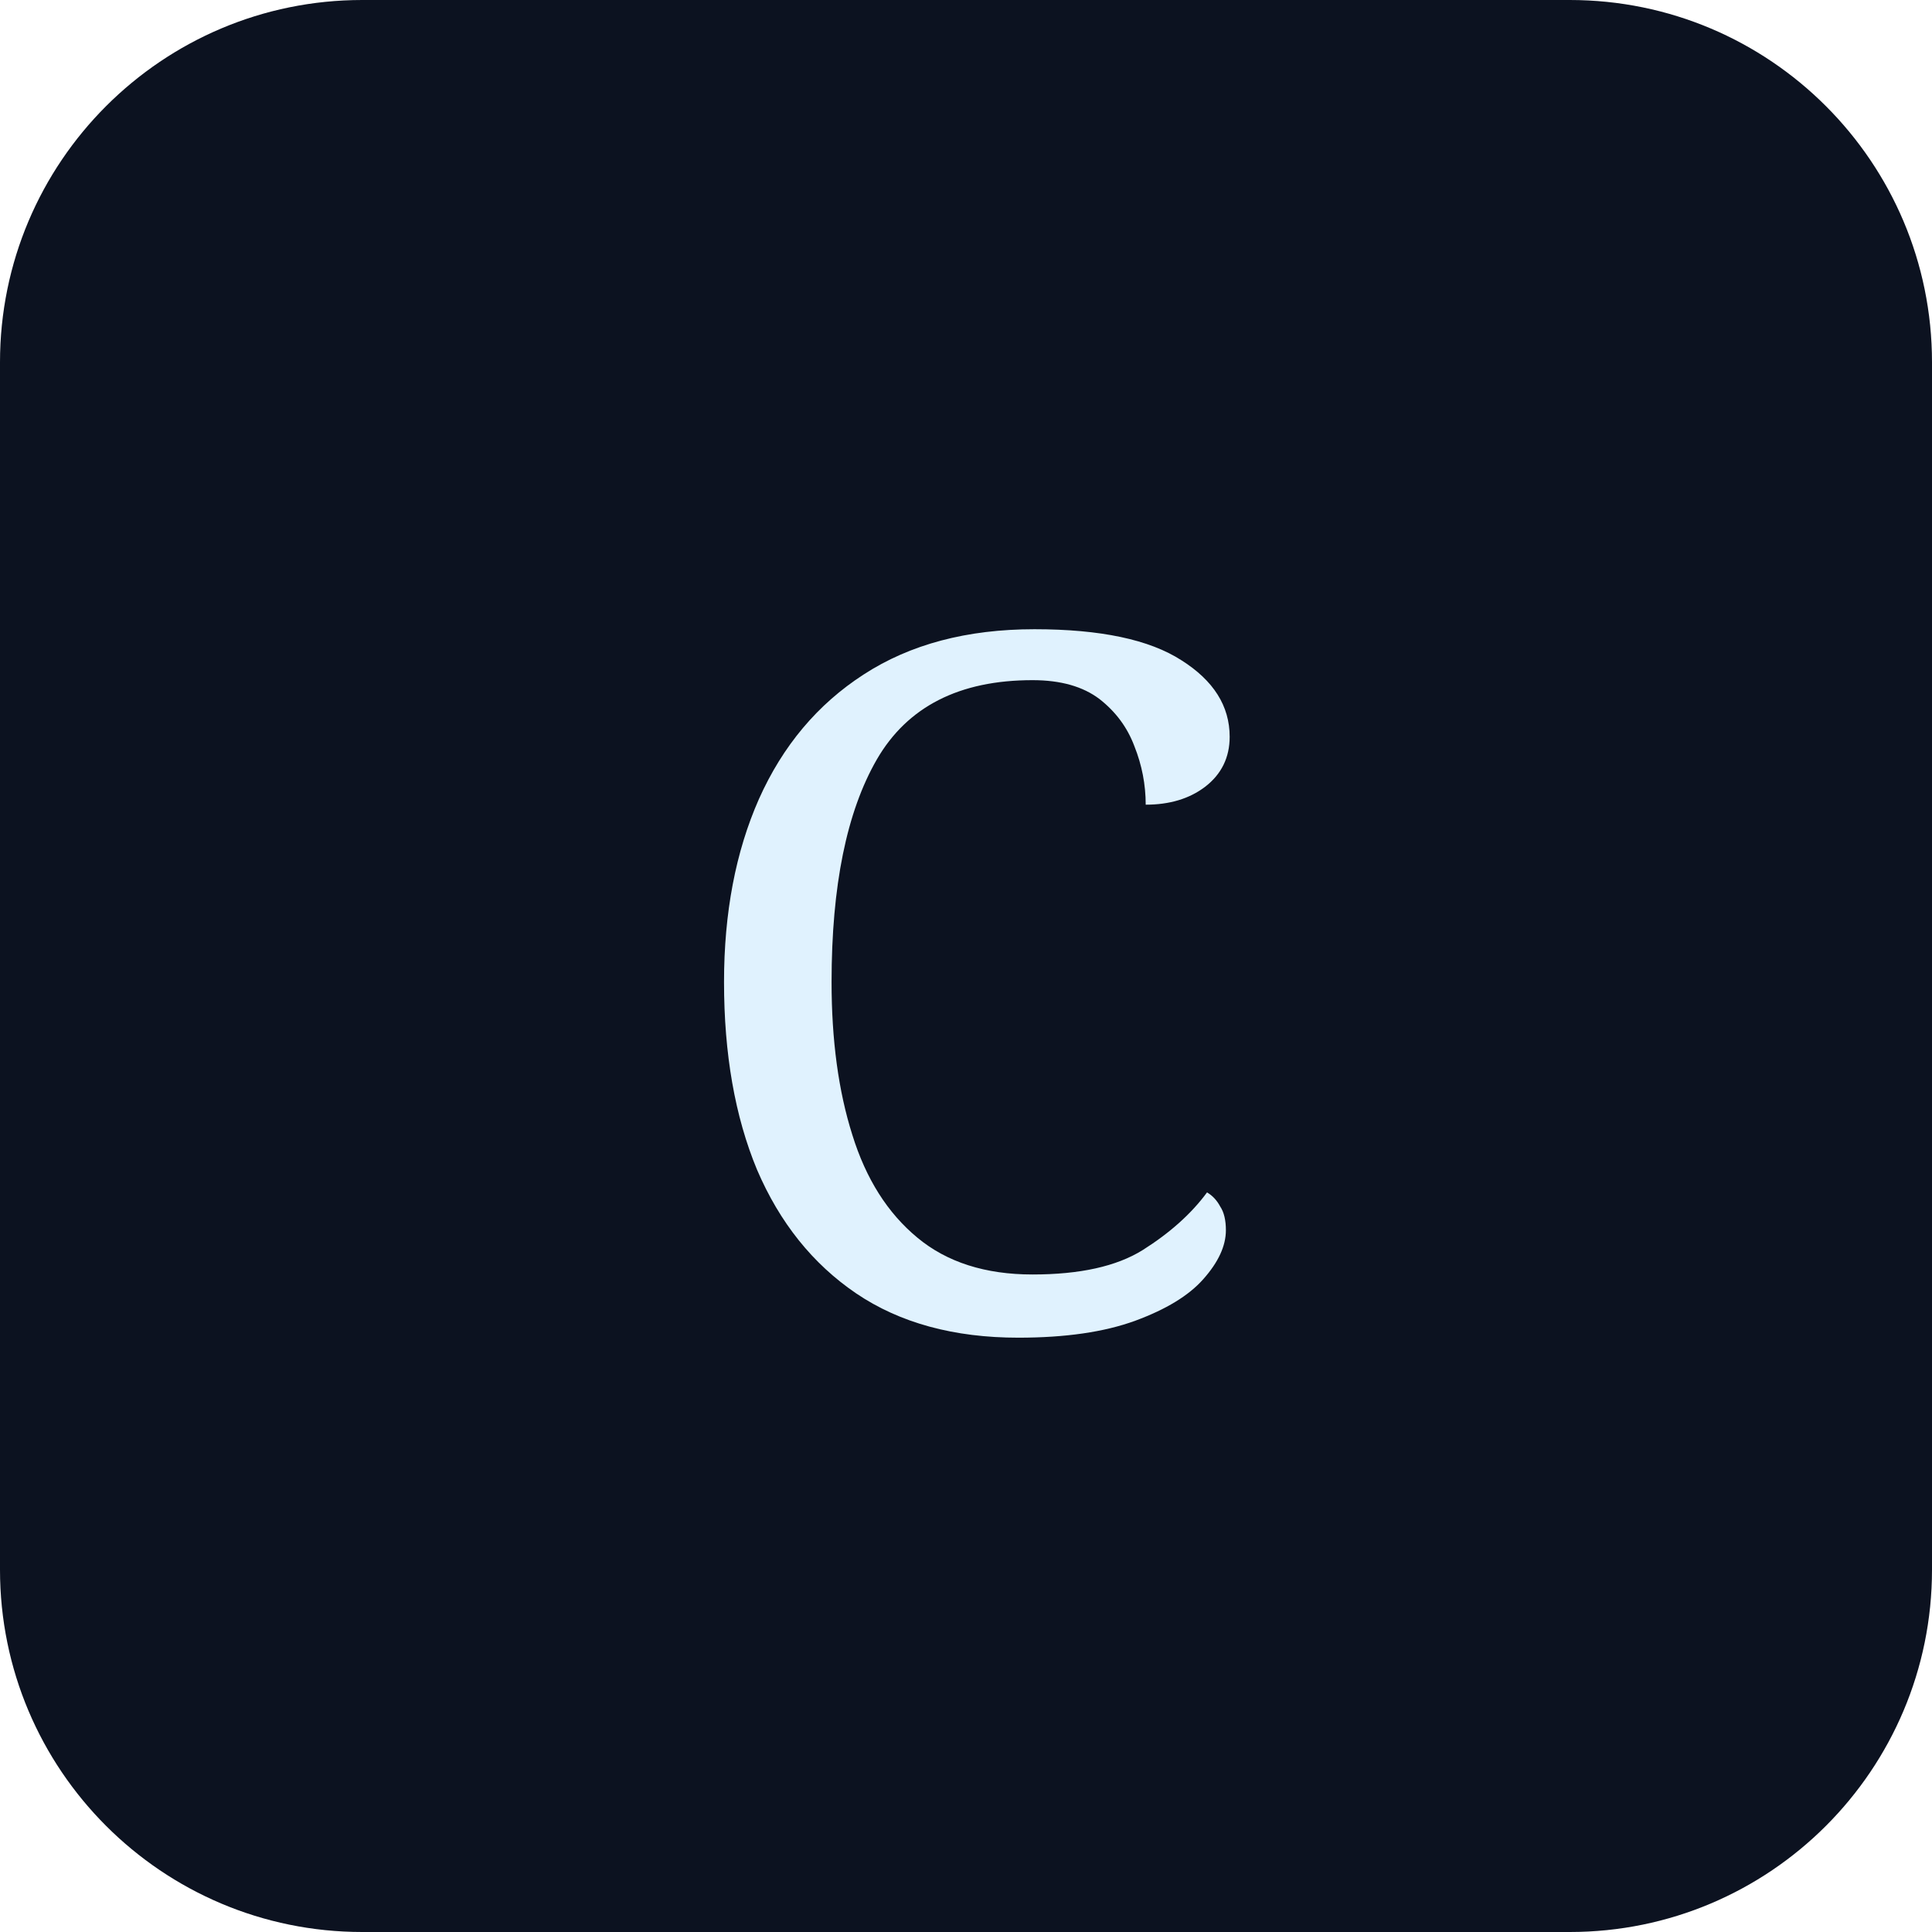
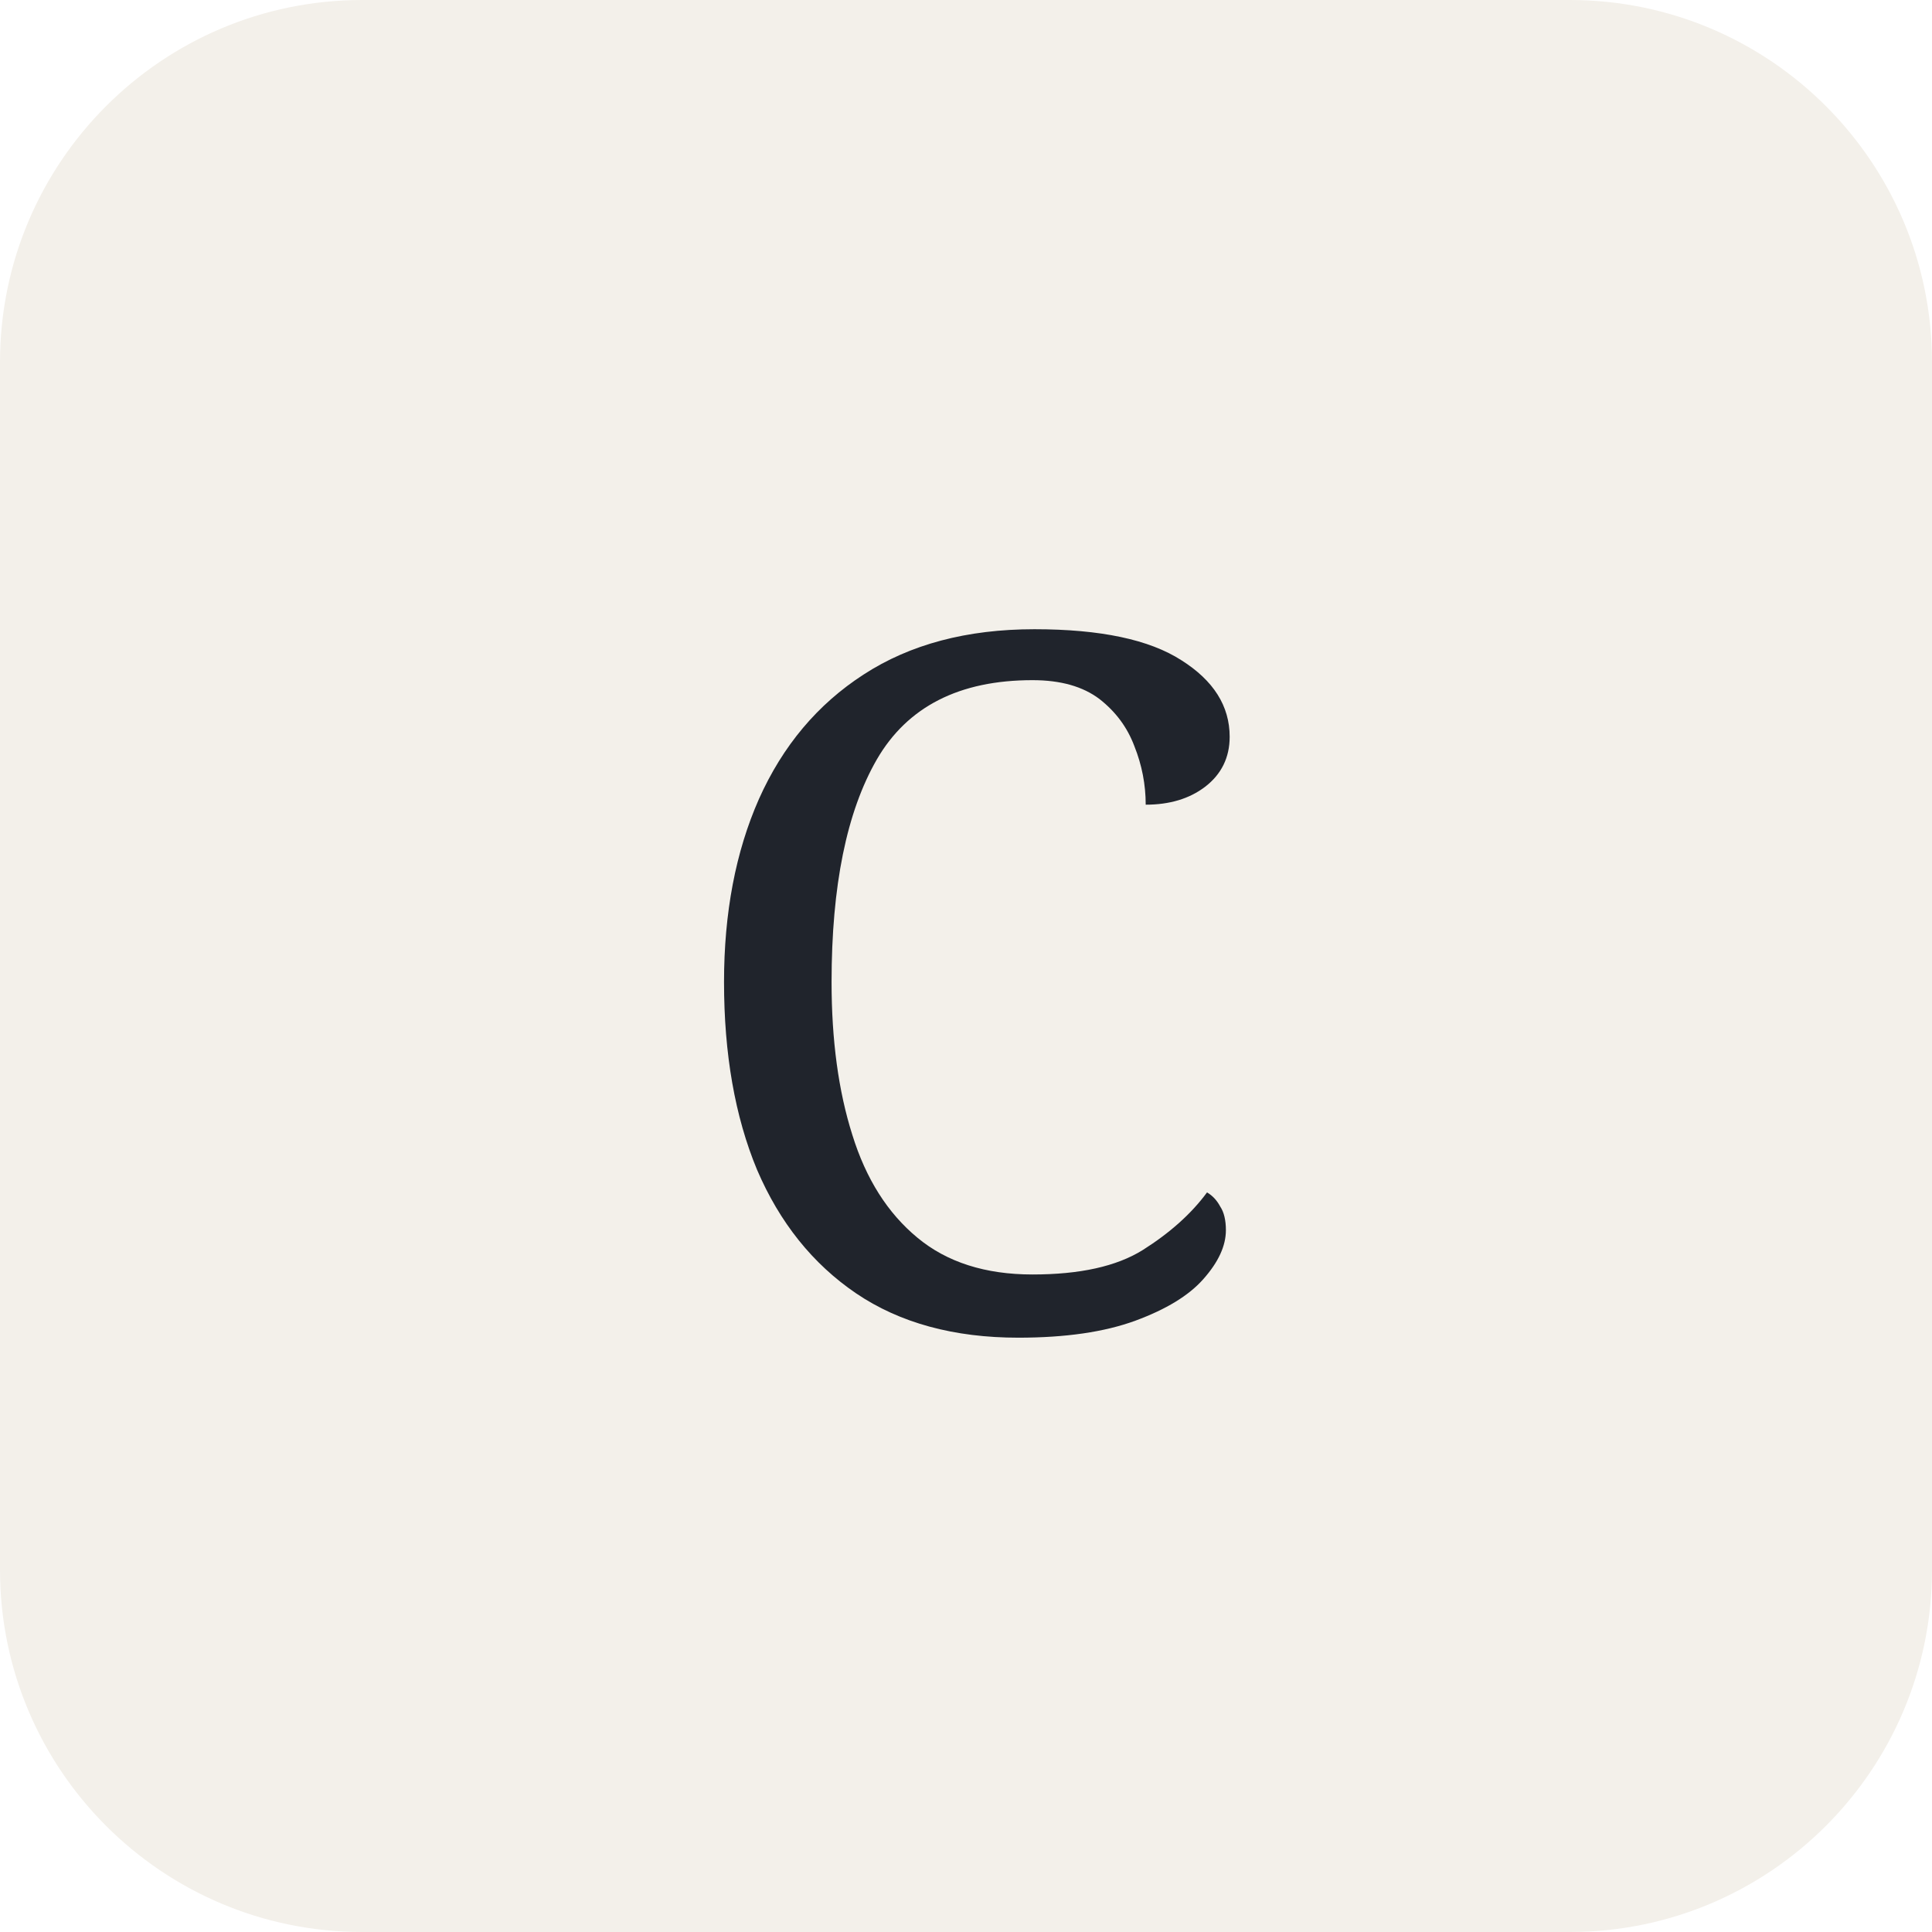
<svg xmlns="http://www.w3.org/2000/svg" viewBox="0 0 32 32">
-   <rect width="32" height="32" rx="6" fill="#0c1220" />
-   <text x="16" y="22" text-anchor="middle" font-family="Georgia, serif" font-size="16" fill="#e0f2fe">C</text>
+   <rect width="32" height="32" rx="6" fill="#f3f0ea" />
+   <text x="16" y="22" text-anchor="middle" font-family="Georgia, serif" font-size="16" fill="#20242c">C</text>
</svg>
